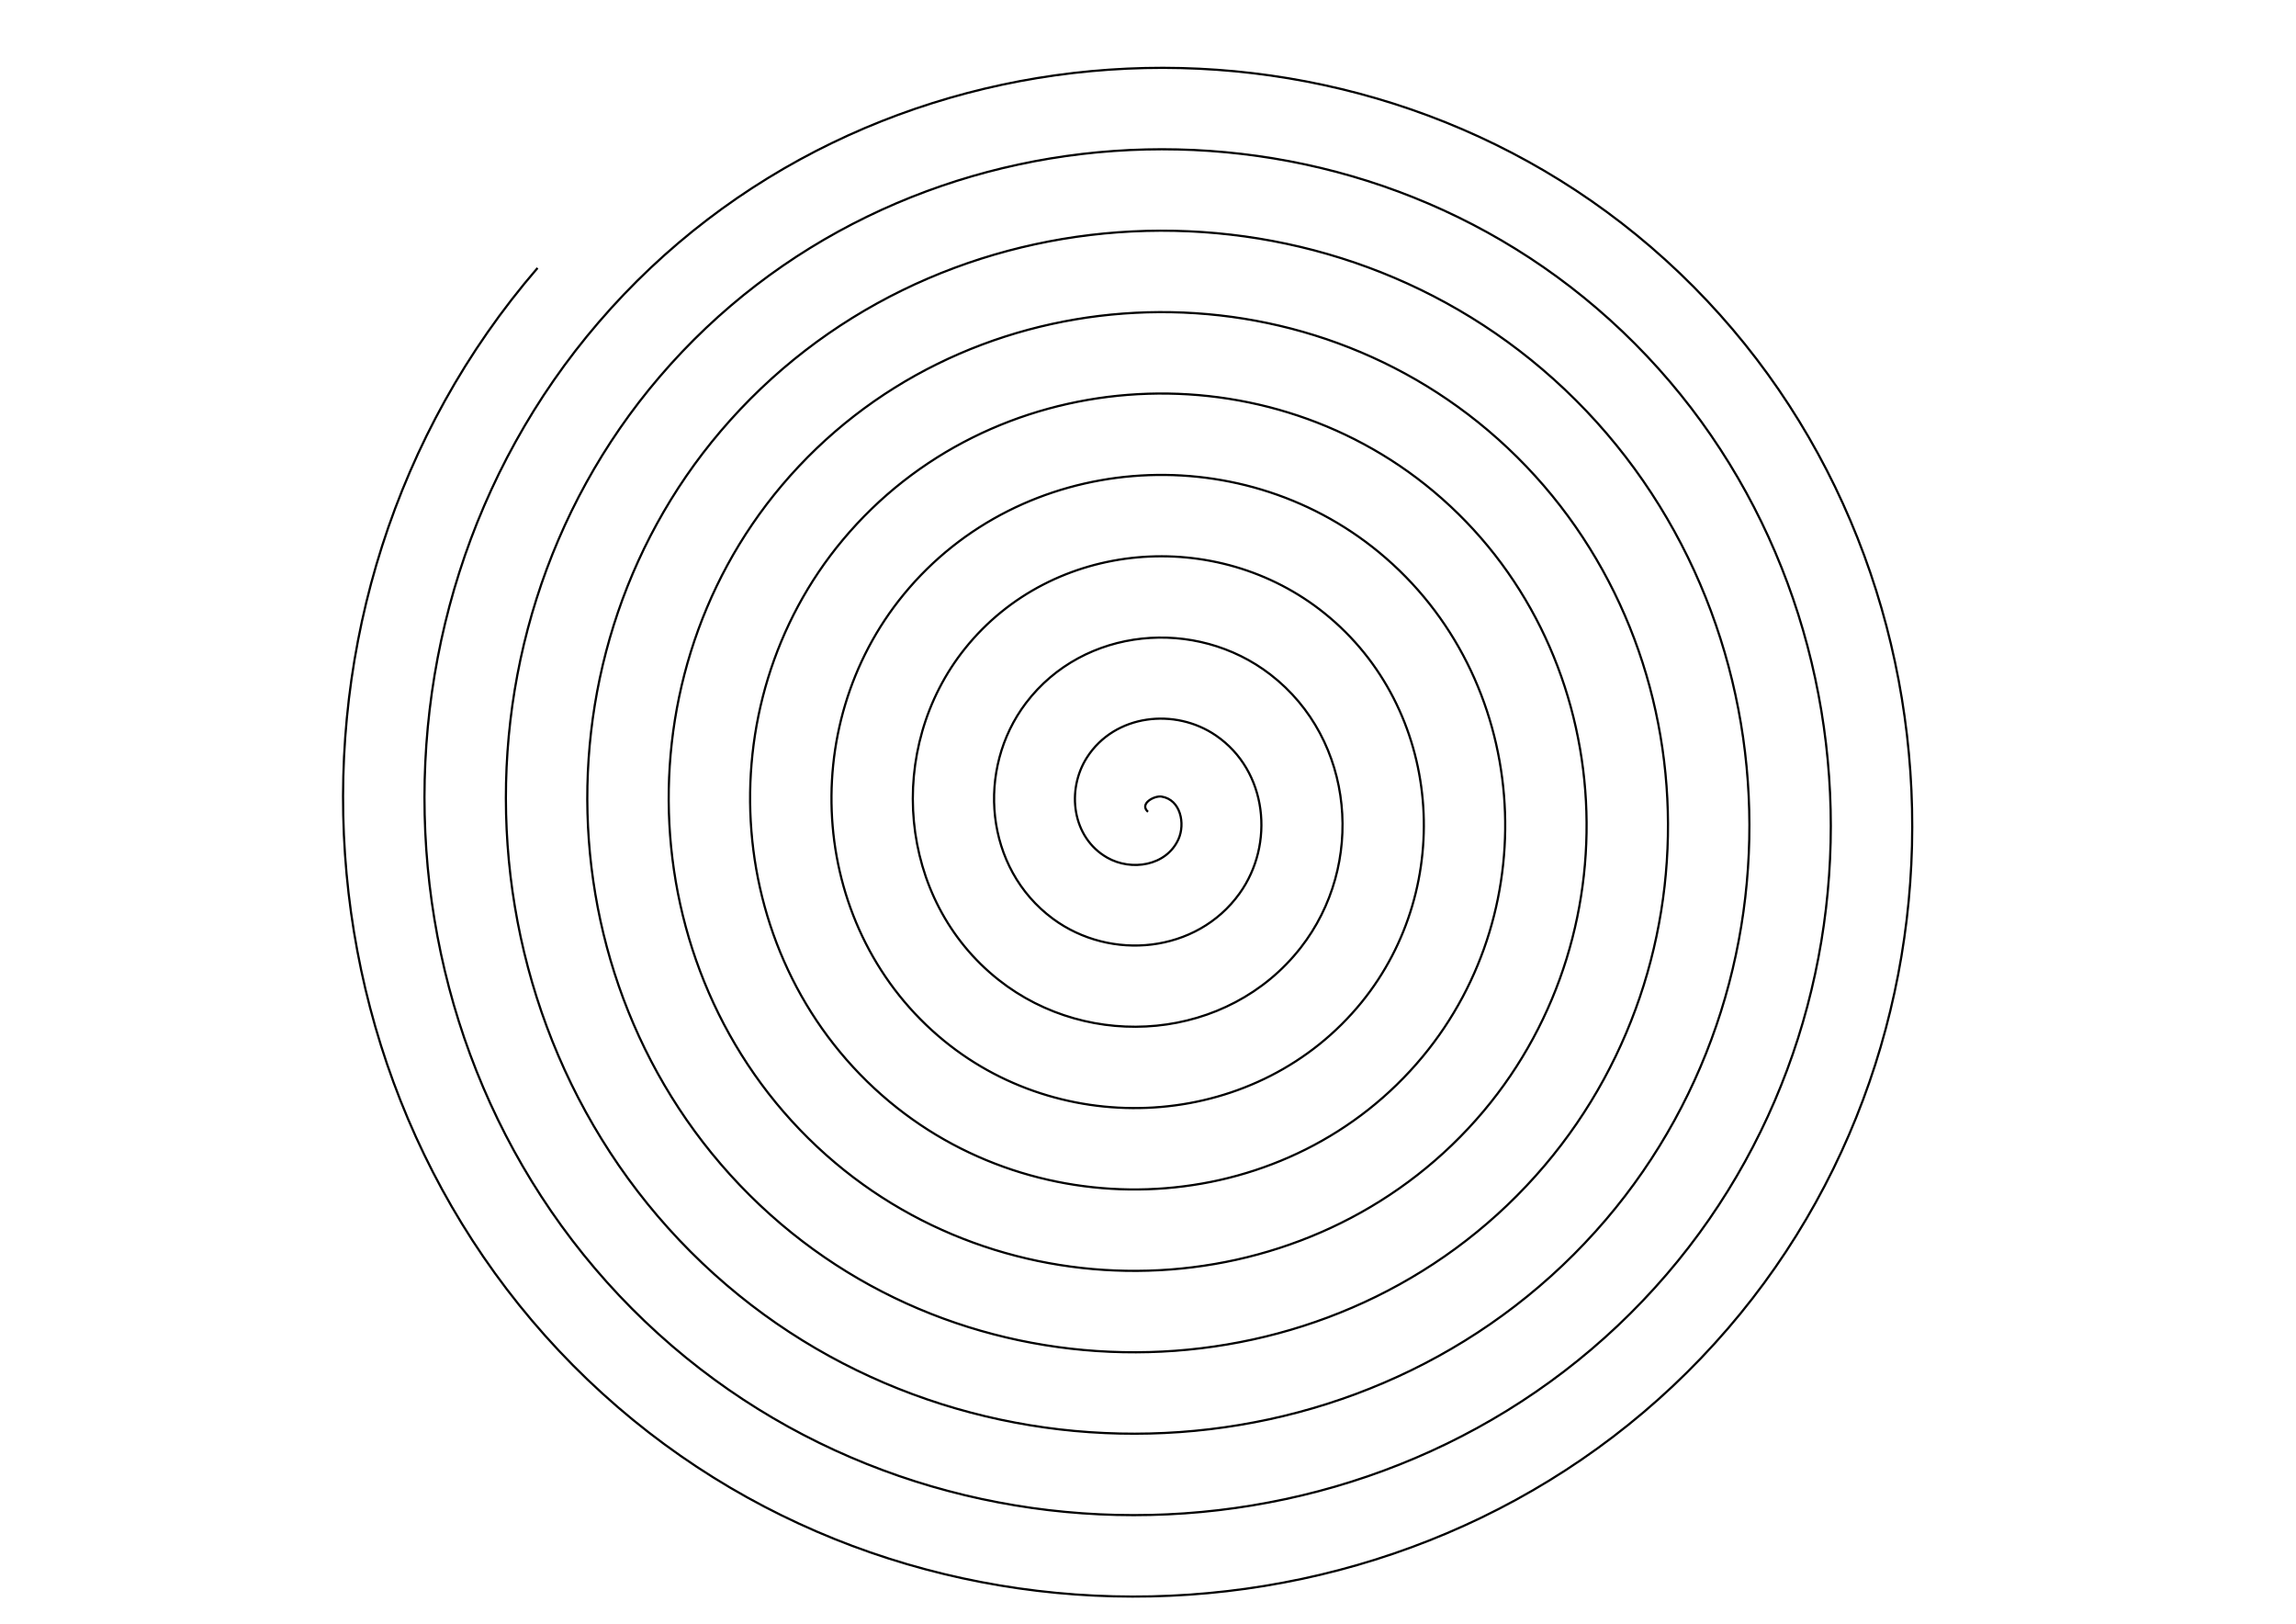
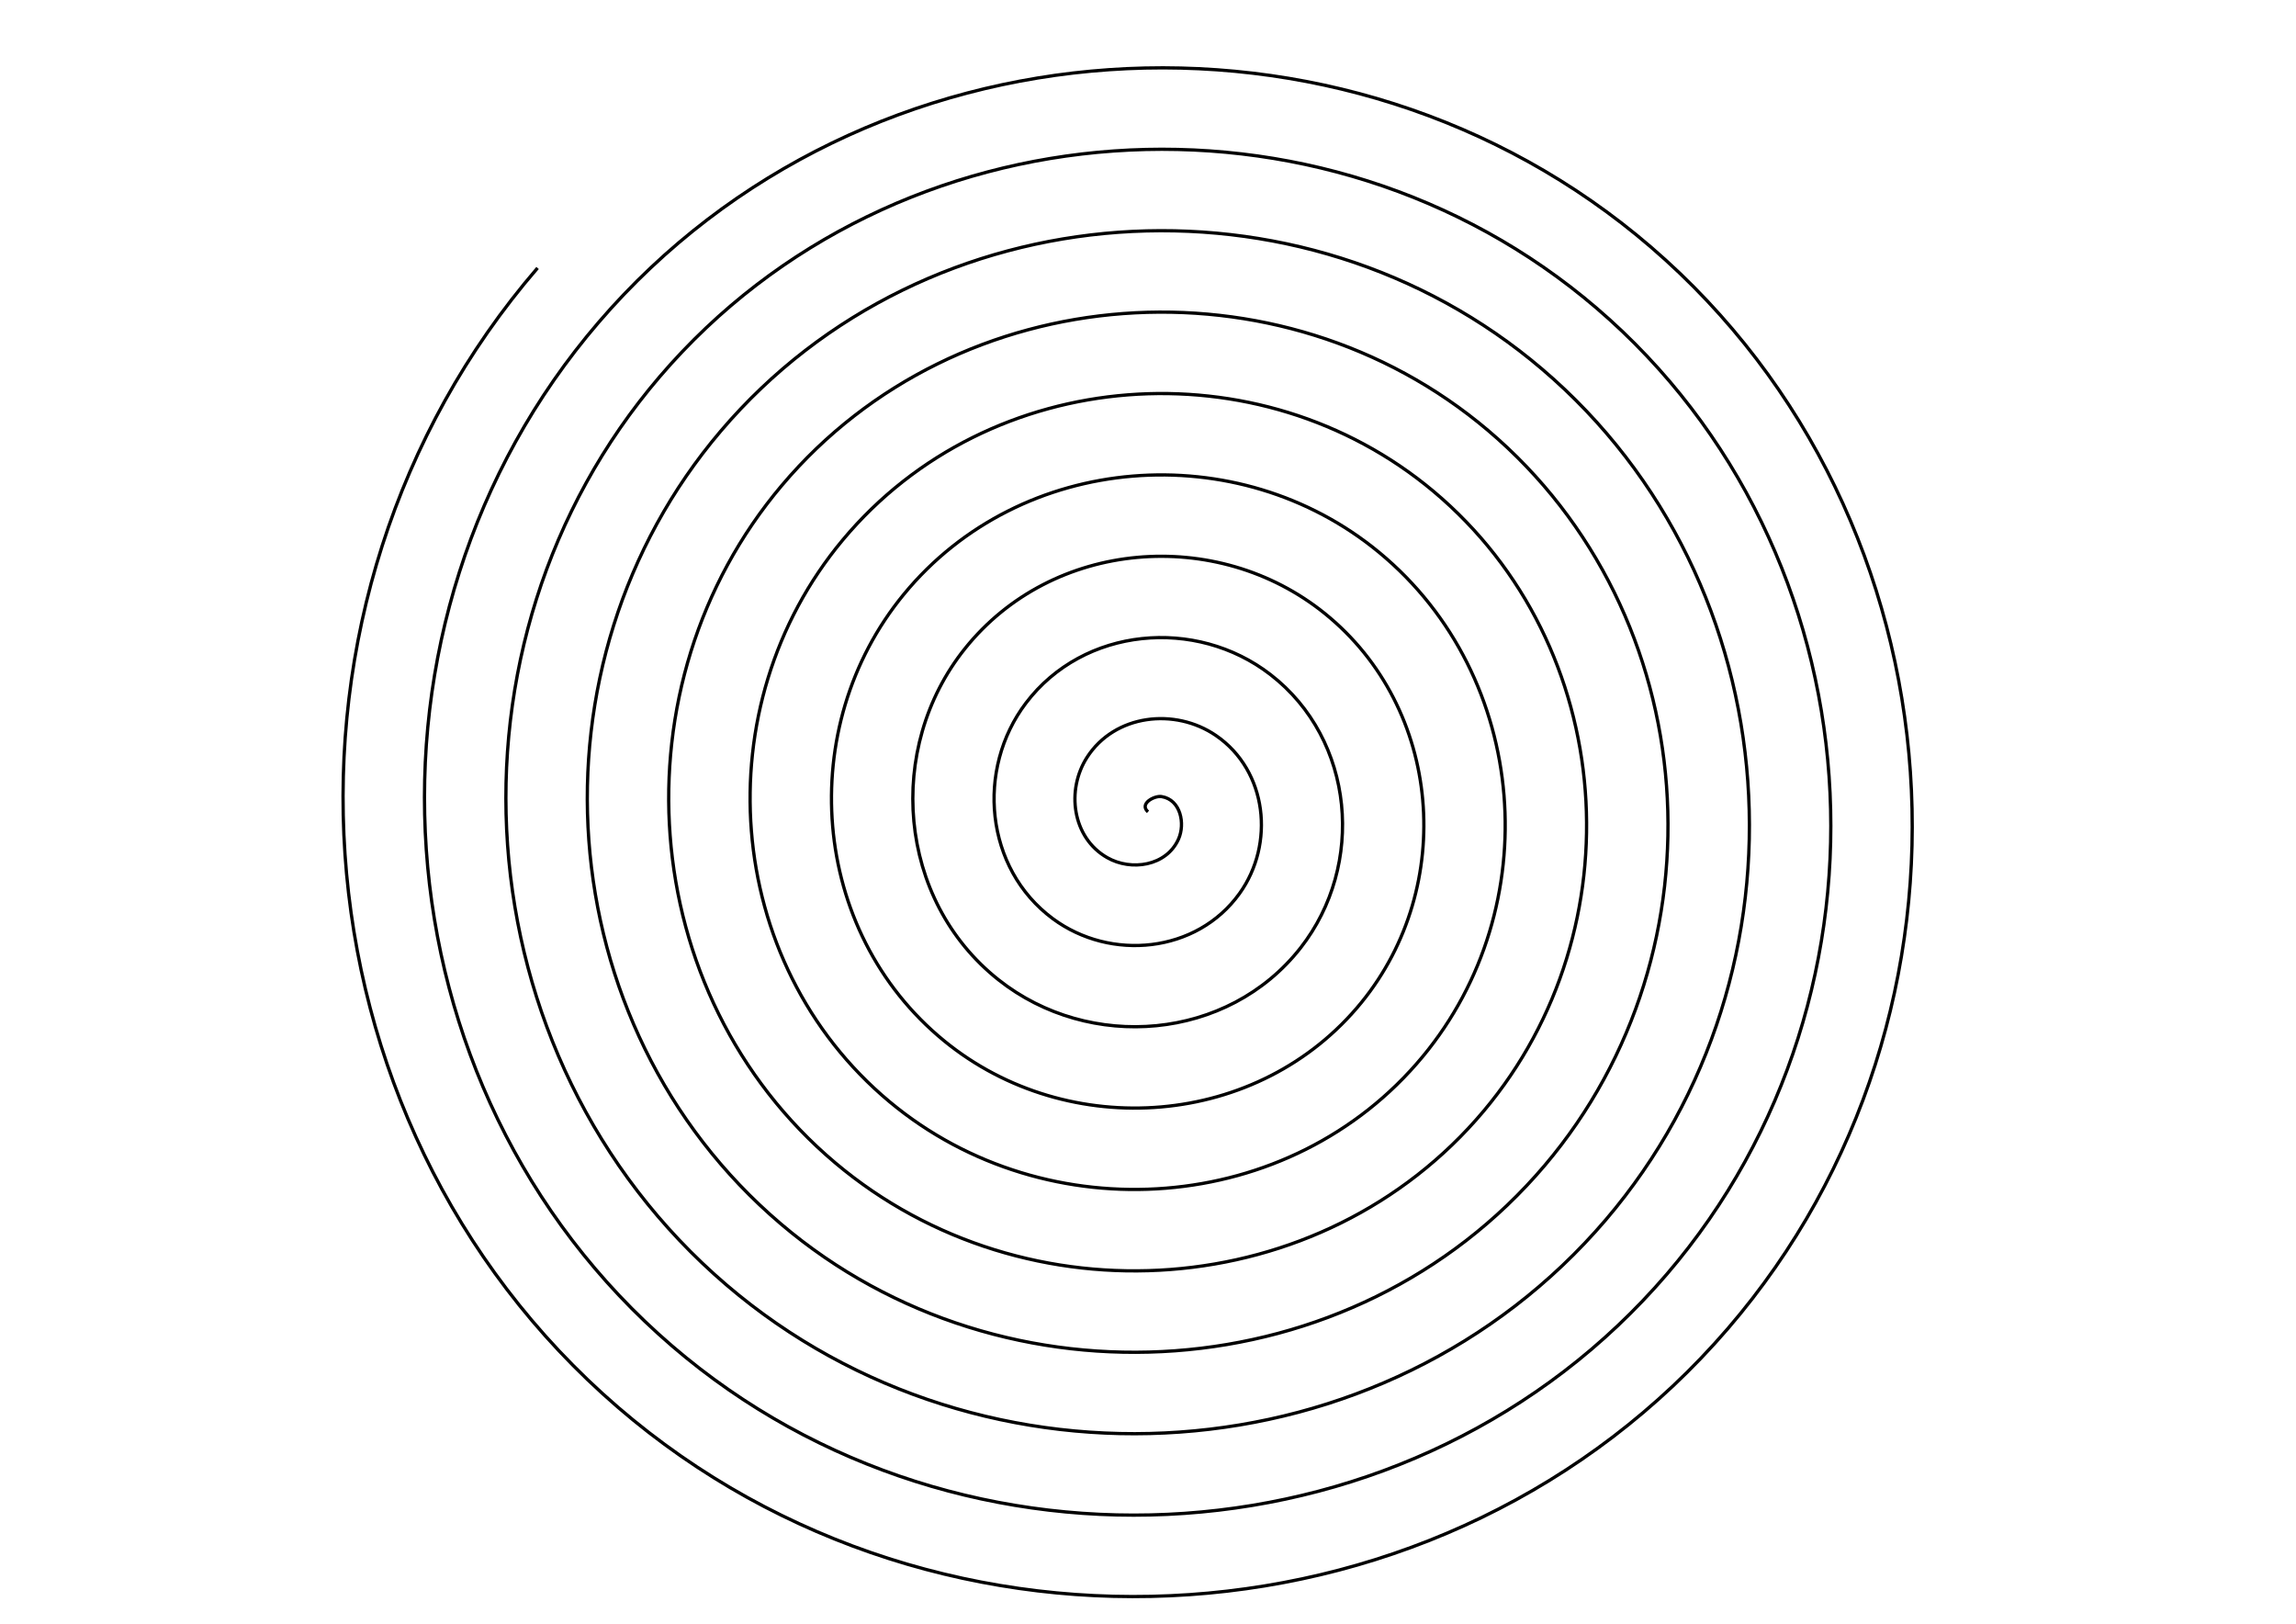
<svg xmlns="http://www.w3.org/2000/svg" version="1.1" id="svg2" viewBox="0 0 1052.362 744.094" height="210mm" width="297mm">
  <defs id="defs4" />
  <g id="layer1" transform="translate(0,-308.2677)">
-     <path style="fill:none;fill-rule:evenodd;stroke:#000000;stroke-width:1px;stroke-linecap:butt;stroke-linejoin:miter;stroke-opacity:1" id="path4148" d="m 526.181,680.315 c -4.208,-3.749 2.977,-7.523 6.231,-6.995 8.818,1.43 10.861,12.501 7.759,19.457 -5.55,12.443 -21.691,14.795 -32.682,8.522 -16.13,-9.205 -18.837,-31.004 -9.286,-45.908 12.73,-19.865 40.359,-22.924 59.134,-10.05 23.626,16.201 27.035,49.734 10.814,72.359 -19.646,27.402 -59.121,31.159 -85.585,11.578 -31.187,-23.076 -35.292,-68.515 -12.341,-98.811 26.497,-34.978 77.913,-39.43 112.037,-13.105 38.773,29.912 43.572,87.315 13.869,125.262 -33.323,42.571 -96.719,47.718 -138.488,14.633 -46.371,-36.73 -51.865,-106.125 -15.397,-151.714 40.136,-50.173 115.533,-56.014 164.939,-16.16 53.976,43.539 60.164,124.942 16.924,178.165 -46.942,57.78 -134.351,64.316 -191.391,17.688 -61.585,-50.343 -68.468,-143.761 -18.452,-204.617 53.743,-65.39 153.172,-72.621 217.842,-19.216 69.196,57.143 76.774,162.584 19.979,231.068 -60.542,73.003 -171.995,80.928 -244.294,20.743 C 330.983,749.275 322.711,631.808 386.286,555.696 453.624,475.079 577.106,466.459 657.031,533.425 c 84.424,70.736 93.392,200.233 23.035,283.971 -74.133,88.232 -209.646,97.547 -297.197,23.799 C 290.829,763.664 281.166,622.136 358.307,530.772 439.234,434.924 586.779,424.914 681.955,505.446 781.611,589.77 791.969,743.332 708.045,842.32 620.325,945.785 460.745,956.49 357.945,869.173 250.672,778.057 239.619,612.46 330.328,505.848 424.84,394.766 596.455,383.365 706.879,477.467 821.77,575.375 833.518,753.008 736.024,867.244 634.719,985.943 451.069,998.039 333.022,897.152 210.513,792.452 198.069,602.783 302.349,480.924 410.445,354.606 606.132,341.815 731.803,449.488 861.93,560.979 875.069,762.686 764.003,892.167 649.116,1026.104 441.391,1039.59 308.098,925.132 170.352,806.849 156.518,593.105 274.37,456.001 396.047,314.446 615.811,300.264 756.726,421.509 902.091,546.582 916.62,772.365 791.982,917.091 663.514,1066.265 431.712,1081.142 283.174,953.111 130.191,821.247 114.966,583.426 246.391,431.077" />
+     <path style="fill:none;fill-rule:evenodd;stroke:#000000;stroke-width:1.5;stroke-linecap:butt;stroke-linejoin:miter;stroke-opacity:1;stroke-miterlimit:4;stroke-dasharray:none" id="path4148" d="m 526.181,680.315 c -4.208,-3.749 2.977,-7.523 6.231,-6.995 8.818,1.43 10.861,12.501 7.759,19.457 -5.55,12.443 -21.691,14.795 -32.682,8.522 -16.13,-9.205 -18.837,-31.004 -9.286,-45.908 12.73,-19.865 40.359,-22.924 59.134,-10.05 23.626,16.201 27.035,49.734 10.814,72.359 -19.646,27.402 -59.121,31.159 -85.585,11.578 -31.187,-23.076 -35.292,-68.515 -12.341,-98.811 26.497,-34.978 77.913,-39.43 112.037,-13.105 38.773,29.912 43.572,87.315 13.869,125.262 -33.323,42.571 -96.719,47.718 -138.488,14.633 -46.371,-36.73 -51.865,-106.125 -15.397,-151.714 40.136,-50.173 115.533,-56.014 164.939,-16.16 53.976,43.539 60.164,124.942 16.924,178.165 -46.942,57.78 -134.351,64.316 -191.391,17.688 -61.585,-50.343 -68.468,-143.761 -18.452,-204.617 53.743,-65.39 153.172,-72.621 217.842,-19.216 69.196,57.143 76.774,162.584 19.979,231.068 -60.542,73.003 -171.995,80.928 -244.294,20.743 C 330.983,749.275 322.711,631.808 386.286,555.696 453.624,475.079 577.106,466.459 657.031,533.425 c 84.424,70.736 93.392,200.233 23.035,283.971 -74.133,88.232 -209.646,97.547 -297.197,23.799 C 290.829,763.664 281.166,622.136 358.307,530.772 439.234,434.924 586.779,424.914 681.955,505.446 781.611,589.77 791.969,743.332 708.045,842.32 620.325,945.785 460.745,956.49 357.945,869.173 250.672,778.057 239.619,612.46 330.328,505.848 424.84,394.766 596.455,383.365 706.879,477.467 821.77,575.375 833.518,753.008 736.024,867.244 634.719,985.943 451.069,998.039 333.022,897.152 210.513,792.452 198.069,602.783 302.349,480.924 410.445,354.606 606.132,341.815 731.803,449.488 861.93,560.979 875.069,762.686 764.003,892.167 649.116,1026.104 441.391,1039.59 308.098,925.132 170.352,806.849 156.518,593.105 274.37,456.001 396.047,314.446 615.811,300.264 756.726,421.509 902.091,546.582 916.62,772.365 791.982,917.091 663.514,1066.265 431.712,1081.142 283.174,953.111 130.191,821.247 114.966,583.426 246.391,431.077" />
  </g>
</svg>
